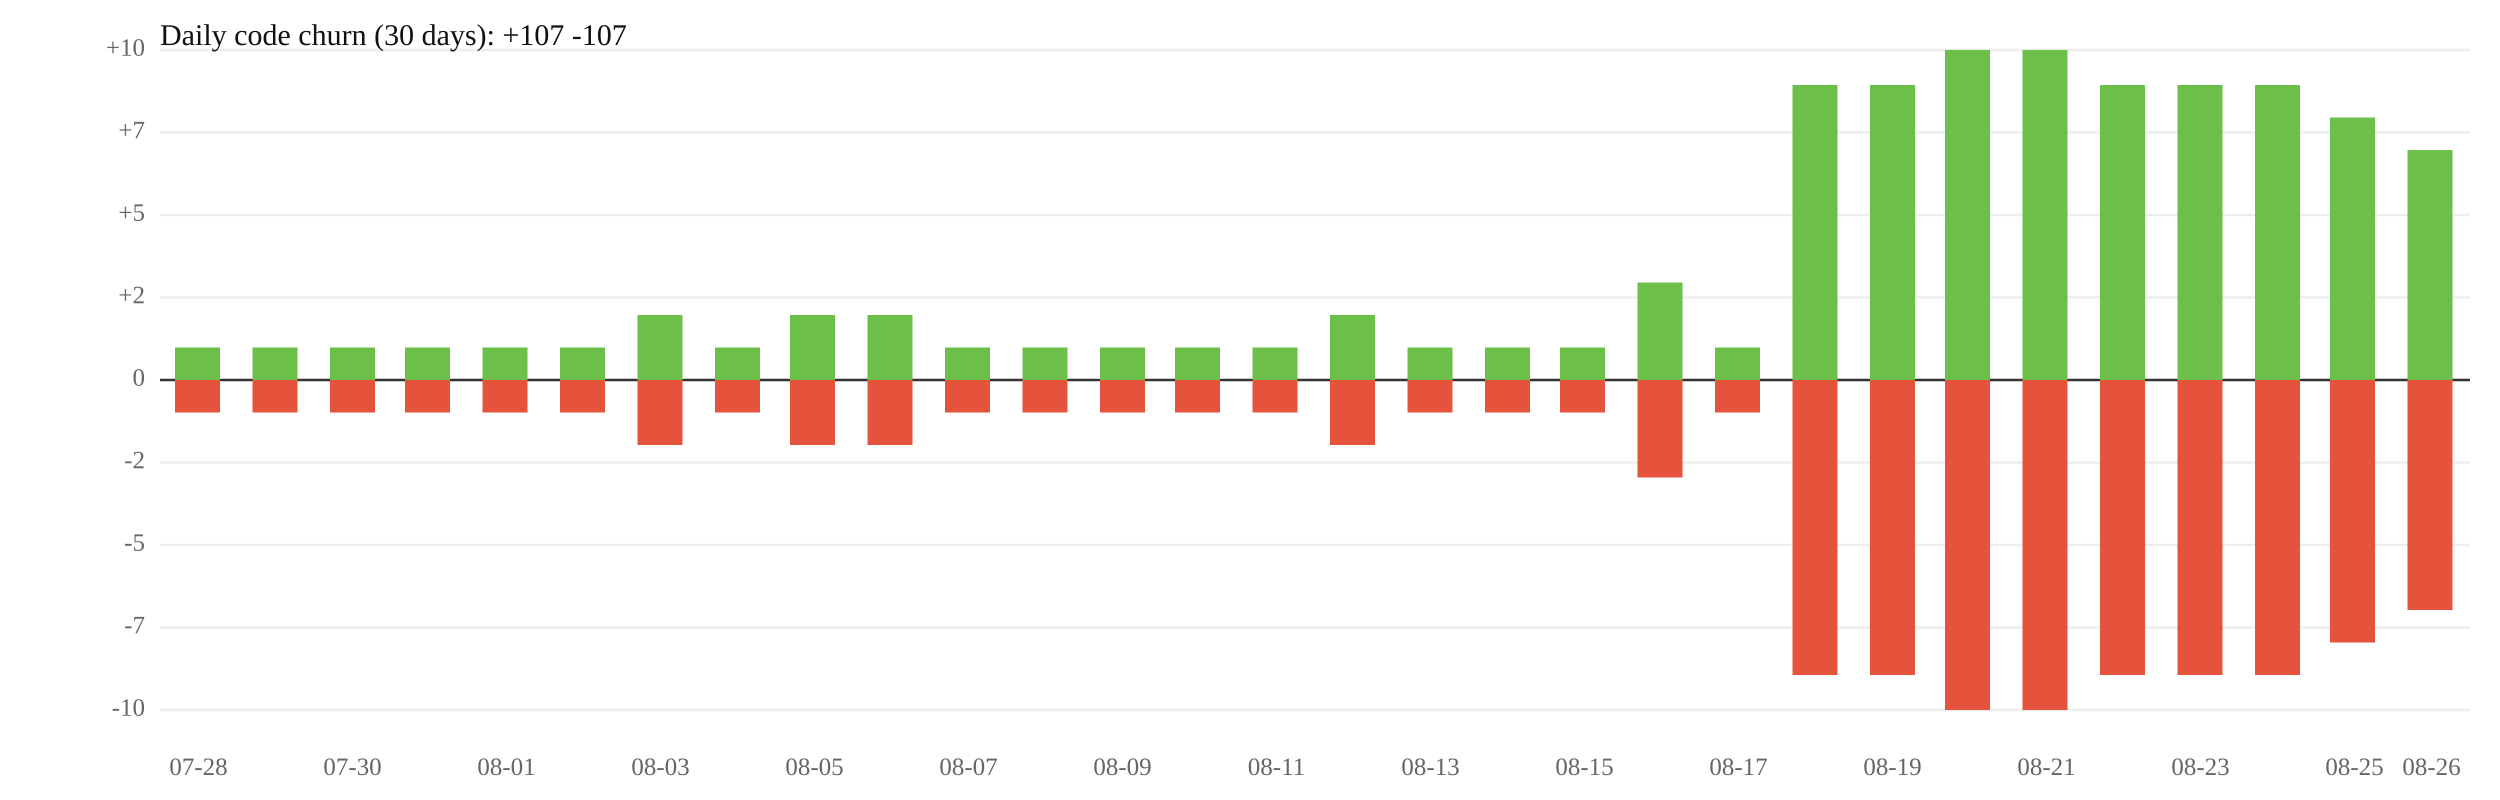
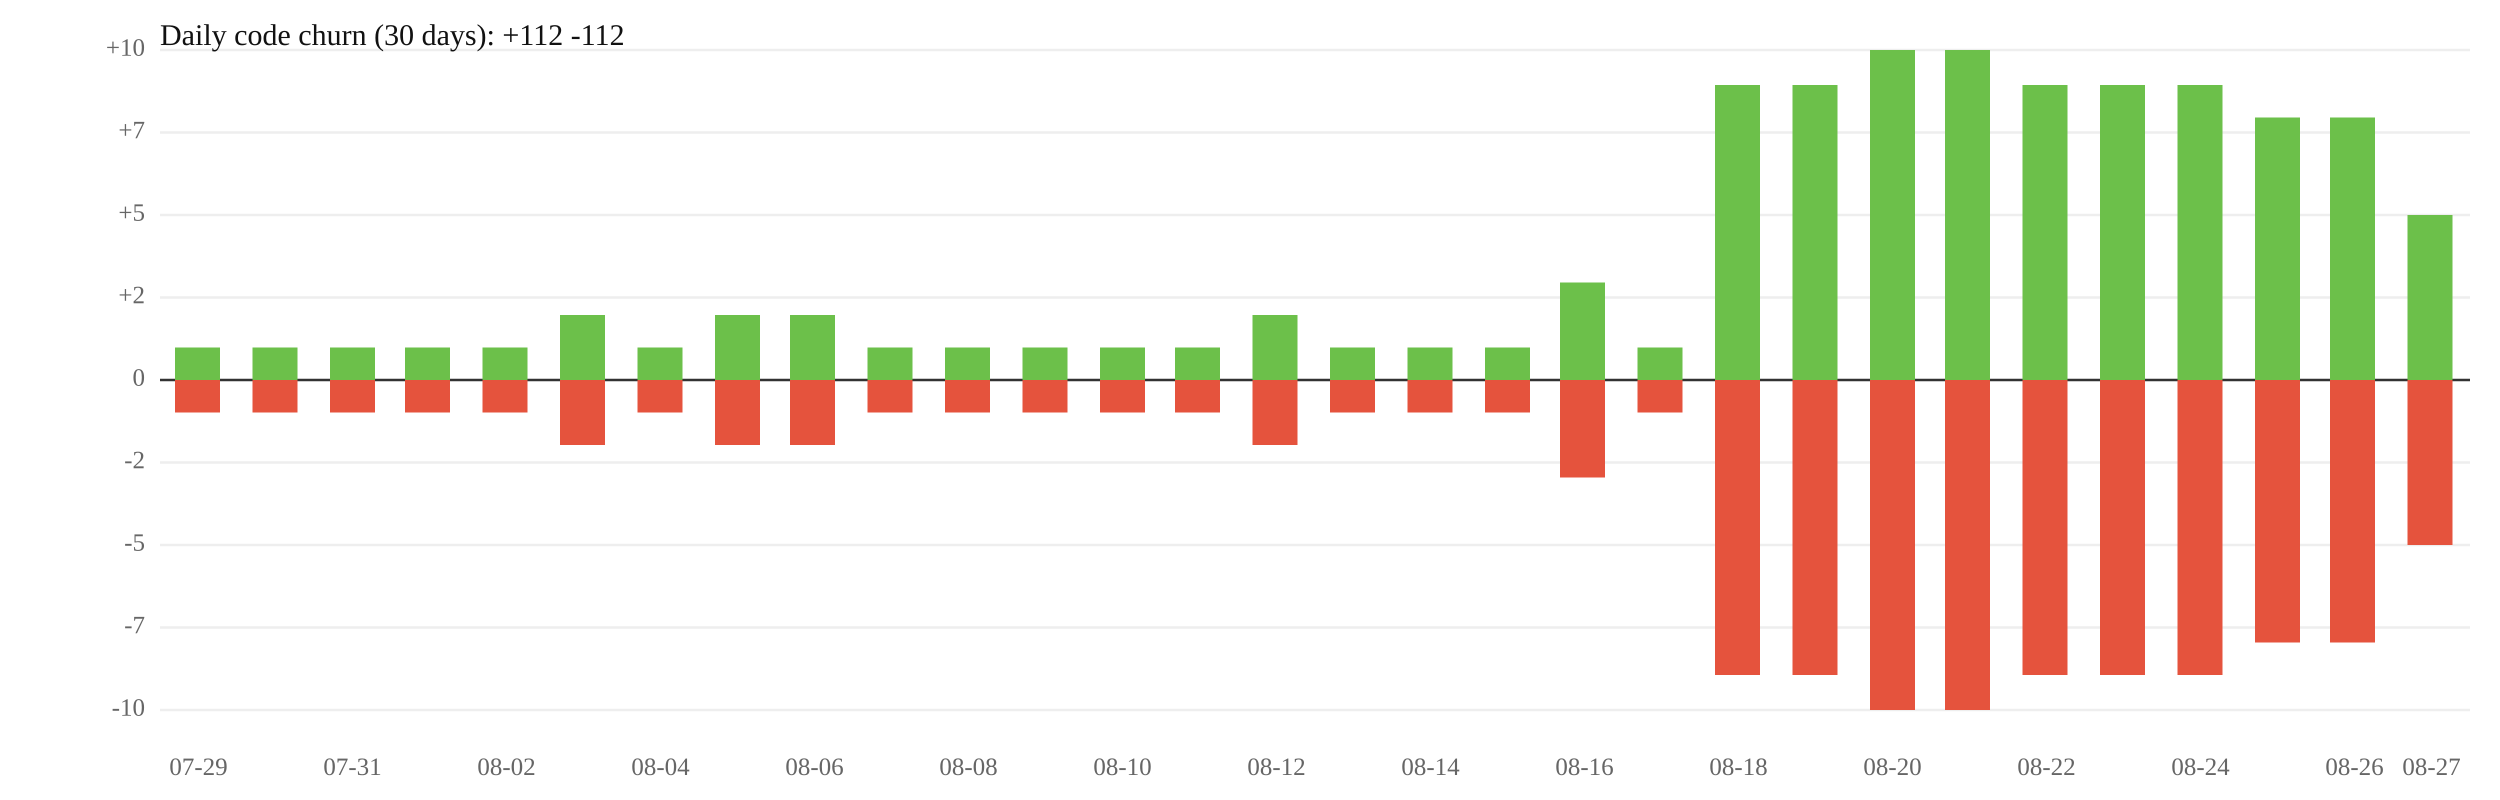
<svg xmlns="http://www.w3.org/2000/svg" width="1000" height="320" viewBox="0 0 1000 320">
  <rect width="100%" height="100%" fill="white" />
  <line x1="64" y1="119" x2="988" y2="119" stroke="#eee" />
  <line x1="64" y1="185" x2="988" y2="185" stroke="#eee" />
  <text x="58" y="119" font-size="10" text-anchor="end" dominant-baseline="middle" fill="#666">+2</text>
  <text x="58" y="185" font-size="10" text-anchor="end" dominant-baseline="middle" fill="#666">-2</text>
  <line x1="64" y1="86" x2="988" y2="86" stroke="#eee" />
  <line x1="64" y1="218" x2="988" y2="218" stroke="#eee" />
  <text x="58" y="86" font-size="10" text-anchor="end" dominant-baseline="middle" fill="#666">+5</text>
  <text x="58" y="218" font-size="10" text-anchor="end" dominant-baseline="middle" fill="#666">-5</text>
  <line x1="64" y1="53" x2="988" y2="53" stroke="#eee" />
  <line x1="64" y1="251" x2="988" y2="251" stroke="#eee" />
  <text x="58" y="53" font-size="10" text-anchor="end" dominant-baseline="middle" fill="#666">+7</text>
  <text x="58" y="251" font-size="10" text-anchor="end" dominant-baseline="middle" fill="#666">-7</text>
  <line x1="64" y1="20" x2="988" y2="20" stroke="#eee" />
  <line x1="64" y1="284" x2="988" y2="284" stroke="#eee" />
  <text x="58" y="20" font-size="10" text-anchor="end" dominant-baseline="middle" fill="#666">+10</text>
  <text x="58" y="284" font-size="10" text-anchor="end" dominant-baseline="middle" fill="#666">-10</text>
  <line x1="64" y1="152" x2="988" y2="152" stroke="#333" />
  <text x="58" y="152" font-size="10" text-anchor="end" dominant-baseline="middle" fill="#666">0</text>
  <rect x="70" y="139" width="18" height="13" fill="#6cc04a" />
  <rect x="70" y="152" width="18" height="13" fill="#e5533d" />
  <rect x="101" y="139" width="18" height="13" fill="#6cc04a" />
  <rect x="101" y="152" width="18" height="13" fill="#e5533d" />
  <rect x="132" y="139" width="18" height="13" fill="#6cc04a" />
  <rect x="132" y="152" width="18" height="13" fill="#e5533d" />
  <rect x="162" y="139" width="18" height="13" fill="#6cc04a" />
  <rect x="162" y="152" width="18" height="13" fill="#e5533d" />
  <rect x="193" y="139" width="18" height="13" fill="#6cc04a" />
  <rect x="193" y="152" width="18" height="13" fill="#e5533d" />
-   <rect x="224" y="139" width="18" height="13" fill="#6cc04a" />
-   <rect x="224" y="152" width="18" height="13" fill="#e5533d" />
-   <rect x="255" y="126" width="18" height="26" fill="#6cc04a" />
-   <rect x="255" y="152" width="18" height="26" fill="#e5533d" />
-   <rect x="286" y="139" width="18" height="13" fill="#6cc04a" />
-   <rect x="286" y="152" width="18" height="13" fill="#e5533d" />
+   <rect x="224" y="126" width="18" height="26" fill="#6cc04a" />
+   <rect x="224" y="152" width="18" height="26" fill="#e5533d" />
+   <rect x="255" y="139" width="18" height="13" fill="#6cc04a" />
+   <rect x="255" y="152" width="18" height="13" fill="#e5533d" />
+   <rect x="286" y="126" width="18" height="26" fill="#6cc04a" />
+   <rect x="286" y="152" width="18" height="26" fill="#e5533d" />
  <rect x="316" y="126" width="18" height="26" fill="#6cc04a" />
  <rect x="316" y="152" width="18" height="26" fill="#e5533d" />
-   <rect x="347" y="126" width="18" height="26" fill="#6cc04a" />
-   <rect x="347" y="152" width="18" height="26" fill="#e5533d" />
+   <rect x="347" y="139" width="18" height="13" fill="#6cc04a" />
+   <rect x="347" y="152" width="18" height="13" fill="#e5533d" />
  <rect x="378" y="139" width="18" height="13" fill="#6cc04a" />
  <rect x="378" y="152" width="18" height="13" fill="#e5533d" />
  <rect x="409" y="139" width="18" height="13" fill="#6cc04a" />
  <rect x="409" y="152" width="18" height="13" fill="#e5533d" />
  <rect x="440" y="139" width="18" height="13" fill="#6cc04a" />
  <rect x="440" y="152" width="18" height="13" fill="#e5533d" />
  <rect x="470" y="139" width="18" height="13" fill="#6cc04a" />
  <rect x="470" y="152" width="18" height="13" fill="#e5533d" />
-   <rect x="501" y="139" width="18" height="13" fill="#6cc04a" />
-   <rect x="501" y="152" width="18" height="13" fill="#e5533d" />
-   <rect x="532" y="126" width="18" height="26" fill="#6cc04a" />
-   <rect x="532" y="152" width="18" height="26" fill="#e5533d" />
+   <rect x="501" y="126" width="18" height="26" fill="#6cc04a" />
+   <rect x="501" y="152" width="18" height="26" fill="#e5533d" />
+   <rect x="532" y="139" width="18" height="13" fill="#6cc04a" />
+   <rect x="532" y="152" width="18" height="13" fill="#e5533d" />
  <rect x="563" y="139" width="18" height="13" fill="#6cc04a" />
  <rect x="563" y="152" width="18" height="13" fill="#e5533d" />
  <rect x="594" y="139" width="18" height="13" fill="#6cc04a" />
  <rect x="594" y="152" width="18" height="13" fill="#e5533d" />
-   <rect x="624" y="139" width="18" height="13" fill="#6cc04a" />
-   <rect x="624" y="152" width="18" height="13" fill="#e5533d" />
-   <rect x="655" y="113" width="18" height="39" fill="#6cc04a" />
-   <rect x="655" y="152" width="18" height="39" fill="#e5533d" />
-   <rect x="686" y="139" width="18" height="13" fill="#6cc04a" />
-   <rect x="686" y="152" width="18" height="13" fill="#e5533d" />
+   <rect x="624" y="113" width="18" height="39" fill="#6cc04a" />
+   <rect x="624" y="152" width="18" height="39" fill="#e5533d" />
+   <rect x="655" y="139" width="18" height="13" fill="#6cc04a" />
+   <rect x="655" y="152" width="18" height="13" fill="#e5533d" />
+   <rect x="686" y="34" width="18" height="118" fill="#6cc04a" />
+   <rect x="686" y="152" width="18" height="118" fill="#e5533d" />
  <rect x="717" y="34" width="18" height="118" fill="#6cc04a" />
  <rect x="717" y="152" width="18" height="118" fill="#e5533d" />
-   <rect x="748" y="34" width="18" height="118" fill="#6cc04a" />
-   <rect x="748" y="152" width="18" height="118" fill="#e5533d" />
+   <rect x="748" y="20" width="18" height="132" fill="#6cc04a" />
+   <rect x="748" y="152" width="18" height="132" fill="#e5533d" />
  <rect x="778" y="20" width="18" height="132" fill="#6cc04a" />
  <rect x="778" y="152" width="18" height="132" fill="#e5533d" />
-   <rect x="809" y="20" width="18" height="132" fill="#6cc04a" />
-   <rect x="809" y="152" width="18" height="132" fill="#e5533d" />
+   <rect x="809" y="34" width="18" height="118" fill="#6cc04a" />
+   <rect x="809" y="152" width="18" height="118" fill="#e5533d" />
  <rect x="840" y="34" width="18" height="118" fill="#6cc04a" />
  <rect x="840" y="152" width="18" height="118" fill="#e5533d" />
  <rect x="871" y="34" width="18" height="118" fill="#6cc04a" />
  <rect x="871" y="152" width="18" height="118" fill="#e5533d" />
-   <rect x="902" y="34" width="18" height="118" fill="#6cc04a" />
-   <rect x="902" y="152" width="18" height="118" fill="#e5533d" />
+   <rect x="902" y="47" width="18" height="105" fill="#6cc04a" />
+   <rect x="902" y="152" width="18" height="105" fill="#e5533d" />
  <rect x="932" y="47" width="18" height="105" fill="#6cc04a" />
  <rect x="932" y="152" width="18" height="105" fill="#e5533d" />
-   <rect x="963" y="60" width="18" height="92" fill="#6cc04a" />
-   <rect x="963" y="152" width="18" height="92" fill="#e5533d" />
-   <text x="79.4" y="310" font-size="10" text-anchor="middle" fill="#666">07-28</text>
-   <text x="141.0" y="310" font-size="10" text-anchor="middle" fill="#666">07-30</text>
-   <text x="202.6" y="310" font-size="10" text-anchor="middle" fill="#666">08-01</text>
-   <text x="264.2" y="310" font-size="10" text-anchor="middle" fill="#666">08-03</text>
-   <text x="325.8" y="310" font-size="10" text-anchor="middle" fill="#666">08-05</text>
-   <text x="387.4" y="310" font-size="10" text-anchor="middle" fill="#666">08-07</text>
-   <text x="449.0" y="310" font-size="10" text-anchor="middle" fill="#666">08-09</text>
-   <text x="510.6" y="310" font-size="10" text-anchor="middle" fill="#666">08-11</text>
-   <text x="572.2" y="310" font-size="10" text-anchor="middle" fill="#666">08-13</text>
-   <text x="633.8" y="310" font-size="10" text-anchor="middle" fill="#666">08-15</text>
-   <text x="695.4" y="310" font-size="10" text-anchor="middle" fill="#666">08-17</text>
-   <text x="757.0" y="310" font-size="10" text-anchor="middle" fill="#666">08-19</text>
-   <text x="818.6" y="310" font-size="10" text-anchor="middle" fill="#666">08-21</text>
-   <text x="880.2" y="310" font-size="10" text-anchor="middle" fill="#666">08-23</text>
-   <text x="941.8" y="310" font-size="10" text-anchor="middle" fill="#666">08-25</text>
-   <text x="972.6" y="310" font-size="10" text-anchor="middle" fill="#666">08-26</text>
-   <text x="64" y="18" font-size="12" fill="#111">Daily code churn (30 days): +107  -107</text>
+   <rect x="963" y="86" width="18" height="66" fill="#6cc04a" />
+   <rect x="963" y="152" width="18" height="66" fill="#e5533d" />
+   <text x="79.4" y="310" font-size="10" text-anchor="middle" fill="#666">07-29</text>
+   <text x="141.0" y="310" font-size="10" text-anchor="middle" fill="#666">07-31</text>
+   <text x="202.6" y="310" font-size="10" text-anchor="middle" fill="#666">08-02</text>
+   <text x="264.2" y="310" font-size="10" text-anchor="middle" fill="#666">08-04</text>
+   <text x="325.8" y="310" font-size="10" text-anchor="middle" fill="#666">08-06</text>
+   <text x="387.4" y="310" font-size="10" text-anchor="middle" fill="#666">08-08</text>
+   <text x="449.0" y="310" font-size="10" text-anchor="middle" fill="#666">08-10</text>
+   <text x="510.6" y="310" font-size="10" text-anchor="middle" fill="#666">08-12</text>
+   <text x="572.2" y="310" font-size="10" text-anchor="middle" fill="#666">08-14</text>
+   <text x="633.8" y="310" font-size="10" text-anchor="middle" fill="#666">08-16</text>
+   <text x="695.4" y="310" font-size="10" text-anchor="middle" fill="#666">08-18</text>
+   <text x="757.0" y="310" font-size="10" text-anchor="middle" fill="#666">08-20</text>
+   <text x="818.6" y="310" font-size="10" text-anchor="middle" fill="#666">08-22</text>
+   <text x="880.2" y="310" font-size="10" text-anchor="middle" fill="#666">08-24</text>
+   <text x="941.8" y="310" font-size="10" text-anchor="middle" fill="#666">08-26</text>
+   <text x="972.6" y="310" font-size="10" text-anchor="middle" fill="#666">08-27</text>
+   <text x="64" y="18" font-size="12" fill="#111">Daily code churn (30 days): +112  -112</text>
</svg>
